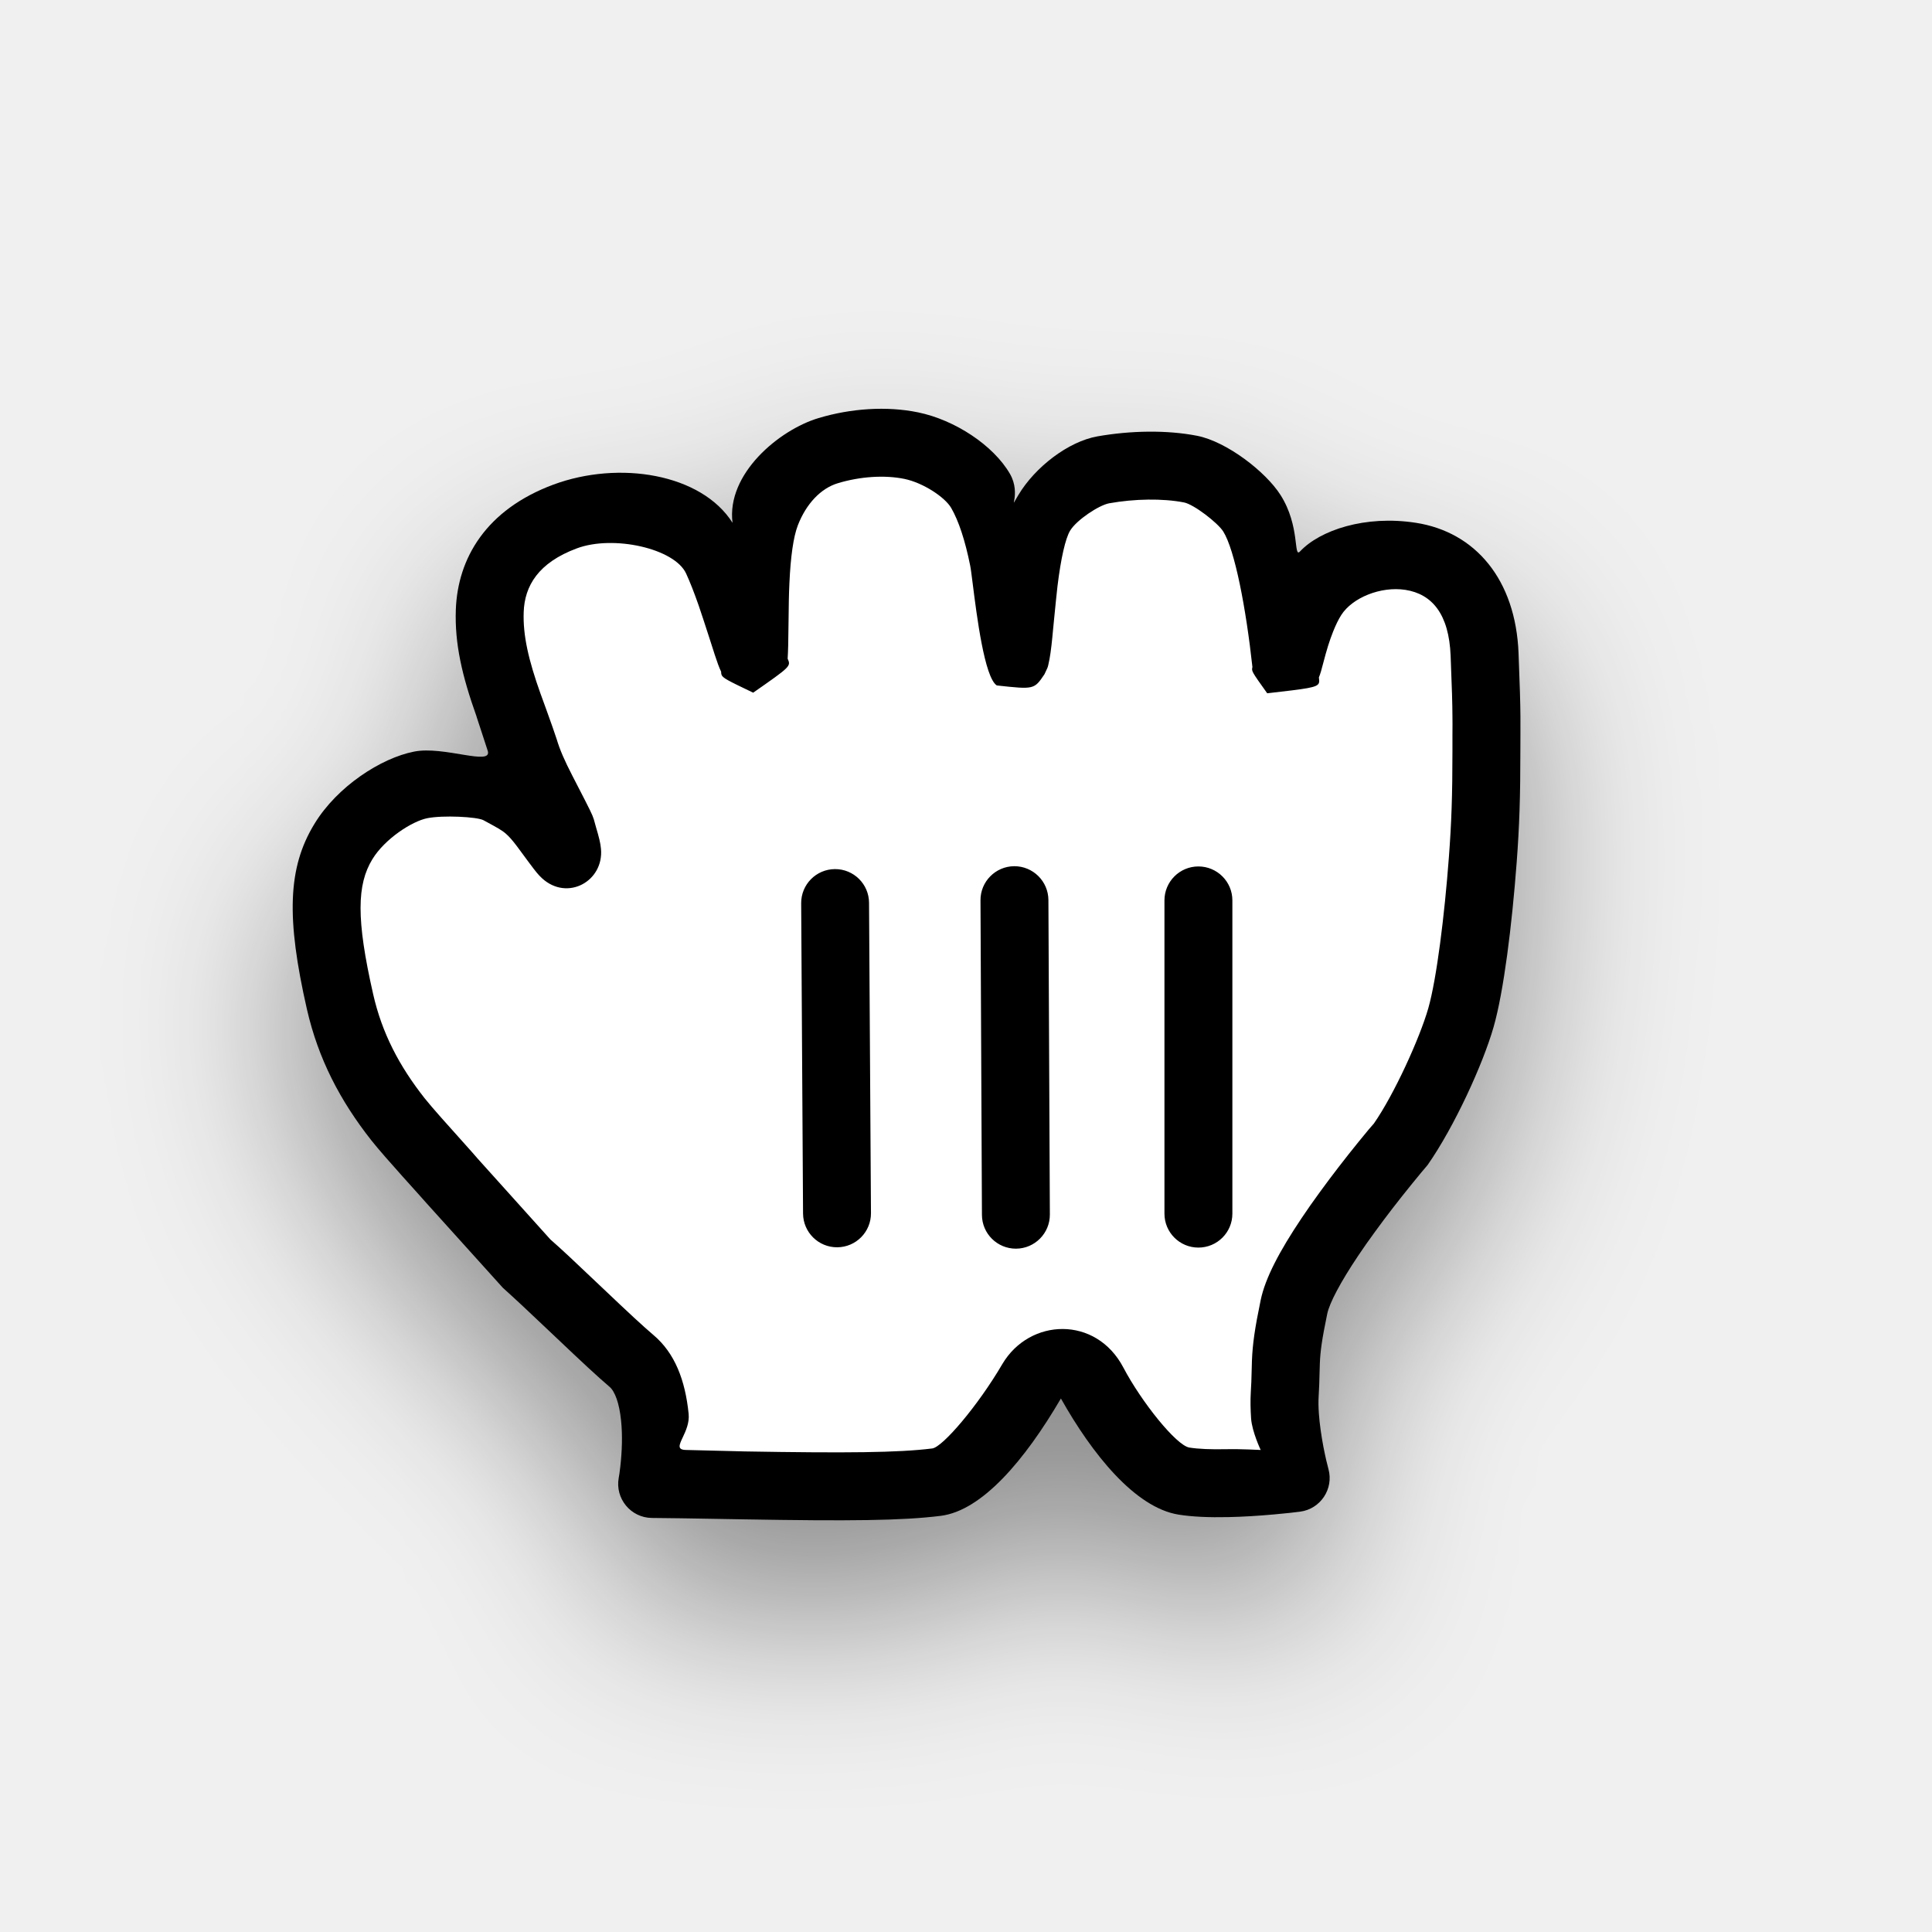
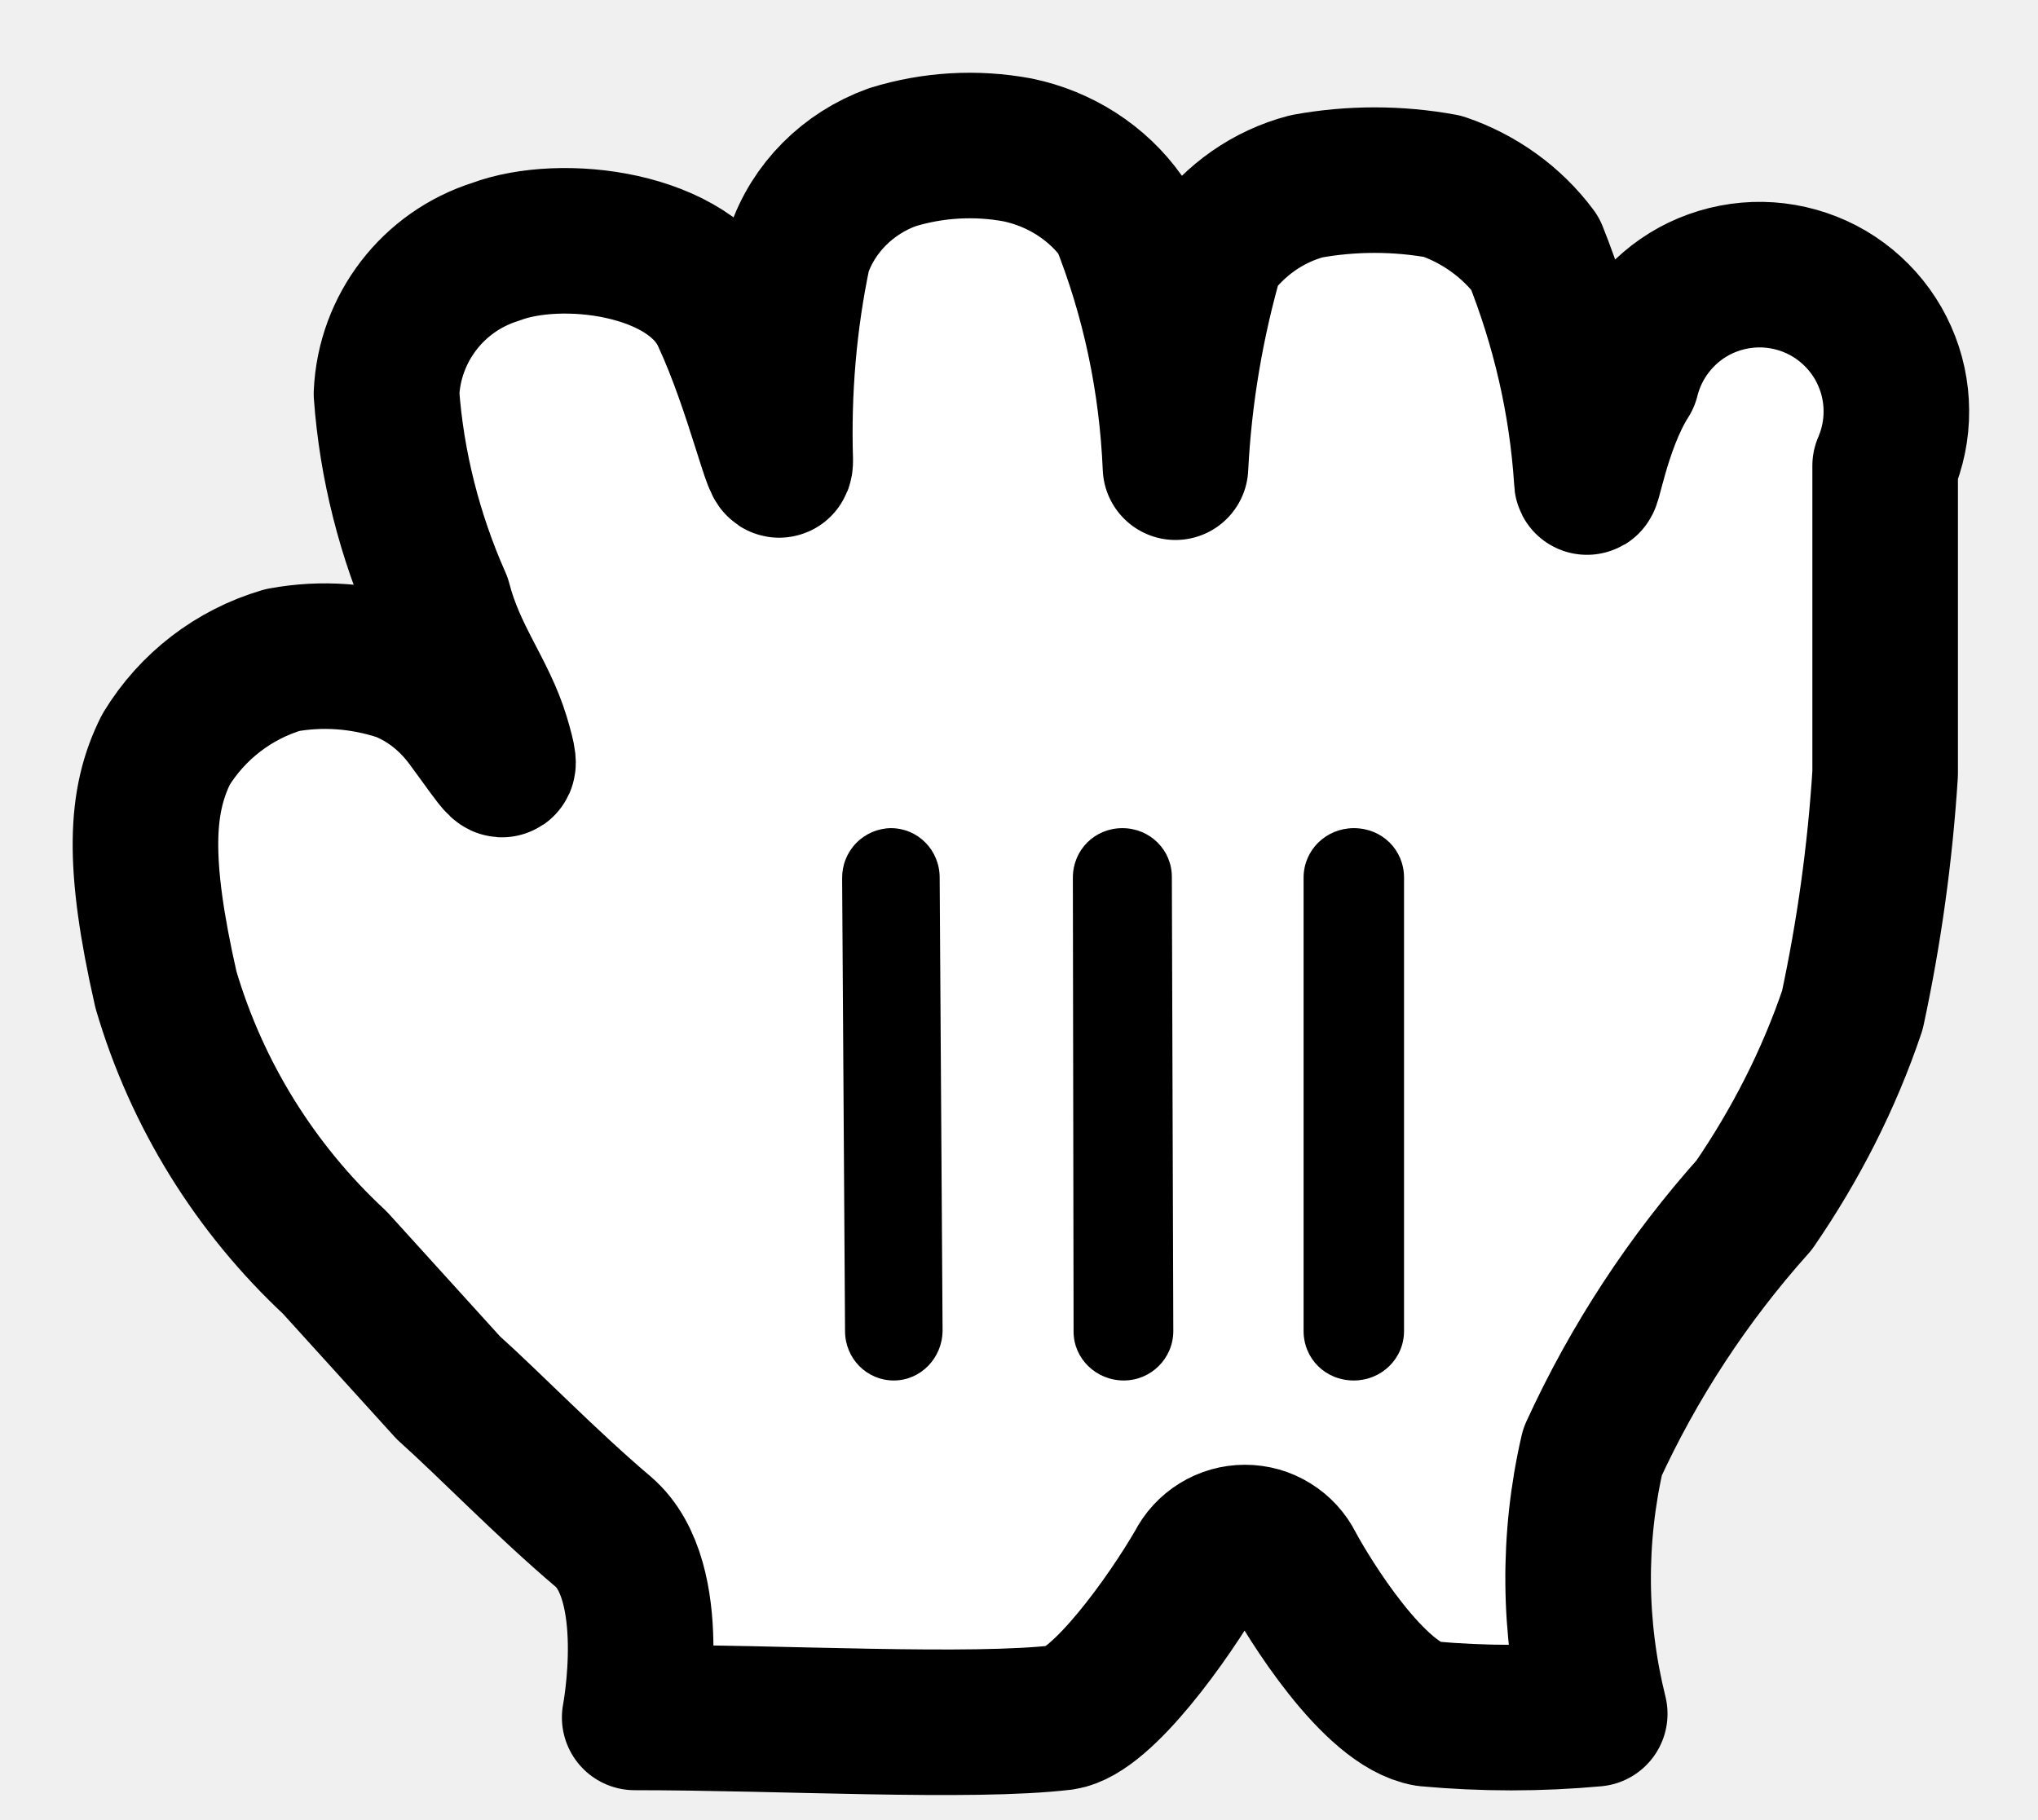
- <svg xmlns="http://www.w3.org/2000/svg" width="32" height="32" viewBox="0 0 32 32" fill="none">
-   <g filter="url(#filter0_d_81_161)">
-     <path fill-rule="evenodd" clip-rule="evenodd" d="M9.165 8.027C8.05 8.442 7.581 9.247 7.55 10.097C7.53 10.657 7.65 11.187 7.897 11.878C7.858 11.769 8.042 12.317 8.079 12.438C8.154 12.692 7.349 12.35 6.858 12.449C6.312 12.556 5.586 13.024 5.208 13.646C4.763 14.374 4.741 15.211 5.084 16.718C5.272 17.539 5.633 18.23 6.15 18.887C6.38 19.178 7.007 19.858 7.055 19.918L8.328 21.329C8.554 21.533 8.715 21.683 9.192 22.136C9.664 22.584 9.889 22.793 10.096 22.97C10.184 23.044 10.258 23.24 10.287 23.53C10.312 23.77 10.303 24.037 10.274 24.294C10.264 24.383 10.254 24.447 10.248 24.478C10.186 24.821 10.447 25.138 10.796 25.142C11.12 25.145 11.374 25.148 12.03 25.16C12.172 25.163 12.172 25.163 12.315 25.165C14.068 25.195 14.944 25.187 15.582 25.107C16.263 25.021 16.971 24.191 17.572 23.163C18.087 24.08 18.8 24.972 19.522 25.087C19.748 25.123 20.025 25.135 20.345 25.128C20.586 25.123 20.841 25.107 21.098 25.084C21.29 25.067 21.442 25.05 21.533 25.038C21.872 24.994 22.094 24.66 22.003 24.331C21.983 24.26 21.952 24.129 21.92 23.965C21.884 23.773 21.857 23.586 21.845 23.416C21.837 23.309 21.836 23.212 21.841 23.128C21.85 22.981 21.852 22.898 21.857 22.706C21.859 22.639 21.859 22.639 21.861 22.579C21.869 22.375 21.896 22.182 21.983 21.762C22.02 21.582 22.204 21.234 22.493 20.803C22.578 20.675 22.672 20.542 22.773 20.404C22.963 20.142 23.169 19.877 23.374 19.624C23.497 19.472 23.592 19.358 23.645 19.297C24.09 18.661 24.565 17.619 24.739 17.009C24.907 16.421 25.043 15.321 25.121 14.283C25.166 13.684 25.182 13.197 25.182 12.438C25.182 12.292 25.182 12.292 25.183 12.173C25.183 12.006 25.183 12.006 25.183 11.862C25.181 11.627 25.174 11.392 25.152 10.82C25.105 9.6 24.436 8.811 23.45 8.659C22.611 8.529 21.862 8.782 21.533 9.133C21.42 9.254 21.539 8.716 21.209 8.198C20.962 7.811 20.319 7.315 19.828 7.218C19.325 7.12 18.725 7.131 18.175 7.228C17.694 7.314 17.146 7.734 16.868 8.198C16.681 8.509 16.926 8.19 16.727 7.847C16.454 7.376 15.816 6.955 15.206 6.83C14.686 6.723 14.093 6.764 13.557 6.925C12.907 7.119 12.03 7.847 12.133 8.659C11.618 7.847 10.258 7.622 9.165 8.027Z" fill="black" />
-     <path fill-rule="evenodd" clip-rule="evenodd" d="M11.835 10.834C11.877 10.963 11.645 10.238 11.573 10.031C11.498 9.817 11.429 9.64 11.364 9.499C11.172 9.083 10.158 8.858 9.556 9.082C8.914 9.32 8.689 9.706 8.674 10.138C8.66 10.521 8.753 10.932 8.956 11.499C8.902 11.35 9.172 12.086 9.221 12.245C9.273 12.42 9.351 12.598 9.482 12.852L9.551 12.986C9.775 13.42 9.812 13.494 9.836 13.572C9.841 13.587 9.845 13.603 9.85 13.623L9.85 13.623C9.856 13.644 9.863 13.669 9.872 13.702C9.921 13.867 9.946 13.966 9.954 14.058C10.004 14.595 9.399 14.932 8.978 14.547C8.915 14.489 8.869 14.431 8.778 14.308L8.773 14.302L8.773 14.302L8.773 14.302C8.679 14.174 8.617 14.09 8.564 14.019C8.486 13.915 8.429 13.852 8.378 13.808C8.345 13.779 8.309 13.754 8.255 13.722C8.21 13.695 8.158 13.667 8.009 13.586C7.904 13.528 7.334 13.5 7.077 13.552C6.825 13.602 6.374 13.893 6.168 14.231C5.912 14.65 5.897 15.22 6.181 16.468C6.327 17.111 6.612 17.656 7.033 18.19C7.153 18.342 7.438 18.659 7.652 18.897L7.652 18.897C7.785 19.046 7.891 19.164 7.914 19.193L9.116 20.529C9.312 20.701 9.476 20.855 9.975 21.329C10.421 21.753 10.639 21.955 10.823 22.112C11.179 22.412 11.35 22.863 11.406 23.418C11.421 23.566 11.358 23.702 11.309 23.806C11.249 23.933 11.211 24.014 11.364 24.016C11.533 24.019 11.8 24.026 12.016 24.032L12.017 24.032L12.019 24.032C12.159 24.036 12.277 24.039 12.333 24.04C14.021 24.069 14.88 24.061 15.441 23.991C15.613 23.969 16.199 23.282 16.602 22.593C17.053 21.83 18.154 21.788 18.607 22.652C18.904 23.217 19.483 23.941 19.699 23.976C19.848 24 20.062 24.009 20.32 24.003C20.533 23.998 20.881 24.016 20.881 24.016C20.881 24.016 20.738 23.715 20.722 23.495C20.712 23.343 20.709 23.198 20.717 23.061C20.725 22.93 20.728 22.859 20.732 22.68L20.734 22.609L20.736 22.535C20.747 22.261 20.782 22.009 20.881 21.533C20.957 21.168 21.192 20.723 21.558 20.177C21.652 20.036 21.754 19.891 21.863 19.742C22.066 19.463 22.283 19.183 22.5 18.915C22.63 18.754 22.732 18.633 22.756 18.609C23.092 18.126 23.515 17.196 23.657 16.7C23.796 16.212 23.926 15.158 23.998 14.199C24.041 13.629 24.057 13.17 24.057 12.438C24.057 12.289 24.057 12.289 24.057 12.169L24.058 11.996L24.057 11.869C24.056 11.649 24.049 11.425 24.027 10.864C24 10.17 23.719 9.839 23.278 9.77C22.867 9.707 22.398 9.901 22.216 10.186C22.169 10.259 22.124 10.352 22.081 10.46C22.019 10.616 21.977 10.752 21.914 10.993C21.888 11.096 21.869 11.162 21.845 11.22C21.85 11.26 21.854 11.29 21.844 11.315C21.813 11.389 21.65 11.407 20.989 11.483L20.989 11.483C20.728 11.117 20.728 11.117 20.744 11.048C20.638 10.076 20.453 9.107 20.26 8.802C20.168 8.658 19.774 8.354 19.611 8.322C19.256 8.253 18.792 8.261 18.372 8.336C18.204 8.366 17.831 8.612 17.724 8.79C17.647 8.919 17.572 9.243 17.515 9.711C17.491 9.915 17.412 10.737 17.432 10.537C17.41 10.755 17.392 10.893 17.363 11.013C17.353 11.056 17.353 11.056 17.3 11.167C17.129 11.421 17.129 11.421 16.51 11.353C16.306 11.221 16.177 10.191 16.11 9.659C16.092 9.519 16.079 9.413 16.069 9.367C15.987 8.958 15.88 8.629 15.754 8.412C15.65 8.234 15.29 7.996 14.979 7.932C14.651 7.865 14.246 7.892 13.879 8.003C13.594 8.088 13.352 8.346 13.214 8.703C13.141 8.894 13.095 9.218 13.075 9.661C13.066 9.853 13.064 9.999 13.06 10.35C13.057 10.65 13.054 10.779 13.046 10.91C13.101 11.036 13.101 11.036 12.475 11.473C12.047 11.268 11.966 11.229 11.949 11.171C11.945 11.158 11.945 11.143 11.944 11.125V11.125C11.911 11.057 11.881 10.974 11.835 10.834ZM19.849 20.664C19.539 20.664 19.287 20.413 19.287 20.102V14.913C19.287 14.603 19.539 14.351 19.849 14.351C20.16 14.351 20.412 14.603 20.412 14.913V20.102C20.412 20.413 20.16 20.664 19.849 20.664ZM16.264 20.122C16.265 20.433 16.518 20.683 16.829 20.682C17.139 20.68 17.39 20.427 17.389 20.117L17.365 14.907C17.363 14.597 17.11 14.346 16.799 14.347C16.489 14.349 16.238 14.602 16.24 14.912L16.264 20.122ZM13.829 14.395C14.139 14.393 14.393 14.643 14.394 14.954L14.426 20.093C14.428 20.404 14.178 20.657 13.867 20.659C13.556 20.661 13.303 20.41 13.301 20.1L13.27 14.961C13.268 14.65 13.518 14.397 13.829 14.395Z" fill="white" />
-   </g>
-   <defs>
-     <filter id="filter0_d_81_161" x="-3" y="-1.5" width="38" height="38" filterUnits="userSpaceOnUse" color-interpolation-filters="sRGB">
-       <feFlood flood-opacity="0" result="BackgroundImageFix" />
-       <feColorMatrix in="SourceAlpha" type="matrix" values="0 0 0 0 0 0 0 0 0 0 0 0 0 0 0 0 0 0 127 0" result="hardAlpha" />
-       <feOffset dy="1.5" />
-       <feGaussianBlur stdDeviation="1.5" />
-       <feColorMatrix type="matrix" values="0 0 0 0 0 0 0 0 0 0 0 0 0 0 0 0 0 0 0.405 0" />
-       <feBlend mode="normal" in2="BackgroundImageFix" result="effect1_dropShadow_81_161" />
-       <feBlend mode="normal" in="SourceGraphic" in2="effect1_dropShadow_81_161" result="shape" />
-     </filter>
-   </defs>
+ <svg xmlns="http://www.w3.org/2000/svg" width="28" height="25" viewBox="0 0 28 25" fill="none">
+   <path d="M6.81 3.46C7.71 3.12 9.49 3.33 9.95 4.34C10.42 5.35 10.7 6.66 10.72 6.34C10.69 5.37 10.77 4.41 10.97 3.46C11.17 2.86 11.65 2.38 12.26 2.16C12.817 1.988 13.407 1.954 13.98 2.06C14.56 2.18 15.08 2.51 15.42 2.99C15.86 4.09 16.1 5.24 16.15 6.42C16.2 5.42 16.37 4.42 16.65 3.46C16.97 3.02 17.42 2.7 17.95 2.56C18.568 2.447 19.202 2.447 19.82 2.56C20.32 2.73 20.77 3.05 21.09 3.48C21.49 4.48 21.73 5.52 21.8 6.58C21.8 6.85 21.93 5.86 22.35 5.2C22.413 4.948 22.527 4.711 22.686 4.506C22.845 4.3 23.044 4.129 23.272 4.004C23.5 3.88 23.752 3.804 24.011 3.781C24.269 3.758 24.53 3.79 24.776 3.873C25.023 3.956 25.249 4.089 25.441 4.265C25.633 4.44 25.787 4.653 25.892 4.89C25.998 5.128 26.053 5.384 26.054 5.644C26.056 5.904 26.003 6.161 25.9 6.4V10.63C25.83 11.73 25.68 12.81 25.45 13.88C25.13 14.83 24.67 15.73 24.1 16.56C23.194 17.572 22.445 18.715 21.88 19.95C21.606 21.136 21.616 22.369 21.91 23.55C21.15 23.62 20.38 23.62 19.61 23.55C18.88 23.43 17.98 21.97 17.74 21.52C17.681 21.402 17.59 21.303 17.478 21.234C17.366 21.164 17.237 21.128 17.105 21.128C16.973 21.128 16.844 21.164 16.732 21.234C16.62 21.303 16.529 21.402 16.47 21.52C16.06 22.23 15.14 23.52 14.6 23.6C13.34 23.75 10.74 23.6 8.72 23.6C8.72 23.6 9.08 21.73 8.29 21.05C7.5 20.38 6.74 19.59 6.16 19.07L4.6 17.35C3.504 16.331 2.702 15.036 2.28 13.6C1.88 11.84 1.93 11 2.28 10.3C2.642 9.705 3.212 9.267 3.88 9.07C4.42 8.97 4.98 9.01 5.52 9.19C5.89 9.34 6.2 9.59 6.44 9.92C6.87 10.5 7.02 10.78 6.83 10.14C6.64 9.51 6.23 9.04 6.03 8.27C5.63 7.37 5.38 6.39 5.31 5.41C5.39 4.51 6.01 3.77 6.87 3.53" fill="white" />
+   <path d="M6.81 3.46C7.71 3.12 9.49 3.33 9.95 4.34C10.42 5.35 10.7 6.66 10.72 6.34C10.69 5.37 10.77 4.41 10.97 3.46C11.17 2.86 11.65 2.38 12.26 2.16C12.817 1.988 13.407 1.954 13.98 2.06C14.56 2.18 15.08 2.51 15.42 2.99C15.86 4.09 16.1 5.24 16.15 6.42C16.2 5.42 16.37 4.42 16.65 3.46C16.97 3.02 17.42 2.7 17.95 2.56C18.568 2.447 19.202 2.447 19.82 2.56C20.32 2.73 20.77 3.05 21.09 3.48C21.49 4.48 21.73 5.52 21.8 6.58C21.8 6.85 21.93 5.86 22.35 5.2C22.413 4.948 22.527 4.711 22.686 4.506C22.845 4.3 23.044 4.129 23.272 4.004C23.5 3.88 23.752 3.804 24.011 3.781C24.269 3.758 24.53 3.79 24.776 3.873C25.023 3.956 25.249 4.089 25.441 4.265C25.633 4.44 25.787 4.653 25.892 4.89C25.998 5.128 26.053 5.384 26.054 5.644C26.056 5.904 26.003 6.161 25.9 6.4V10.63C25.83 11.73 25.68 12.81 25.45 13.88C25.13 14.83 24.67 15.73 24.1 16.56C23.194 17.572 22.445 18.715 21.88 19.95C21.606 21.136 21.616 22.369 21.91 23.55C21.15 23.62 20.38 23.62 19.61 23.55C18.88 23.43 17.98 21.97 17.74 21.52C17.681 21.402 17.59 21.303 17.478 21.234C17.366 21.164 17.237 21.128 17.105 21.128C16.973 21.128 16.844 21.164 16.732 21.234C16.62 21.303 16.529 21.402 16.47 21.52C16.06 22.23 15.14 23.52 14.6 23.6C13.34 23.75 10.74 23.6 8.72 23.6C8.72 23.6 9.08 21.73 8.29 21.05C7.5 20.38 6.74 19.59 6.16 19.07L4.6 17.35C3.504 16.331 2.702 15.036 2.28 13.6C1.88 11.84 1.93 11 2.28 10.3C2.642 9.705 3.212 9.267 3.88 9.07C4.42 8.97 4.98 9.01 5.52 9.19C5.89 9.34 6.2 9.59 6.44 9.92C6.87 10.5 7.02 10.78 6.83 10.14C6.64 9.51 6.23 9.04 6.03 8.27C5.63 7.37 5.38 6.39 5.31 5.41C5.35 4.51 5.95 3.73 6.81 3.46Z" stroke="black" stroke-width="2" stroke-linejoin="round" />
+   <path d="M19.29 18.3V12.06C19.29 11.68 18.99 11.38 18.6 11.38C18.22 11.38 17.91 11.68 17.91 12.06V18.29C17.91 18.67 18.21 18.97 18.6 18.97C18.98 18.97 19.29 18.67 19.29 18.29V18.3ZM16.12 18.3L16.1 12.05C16.1 11.68 15.8 11.38 15.42 11.38C15.04 11.38 14.74 11.68 14.74 12.06L14.75 18.3C14.75 18.67 15.06 18.97 15.44 18.97C15.81 18.97 16.12 18.67 16.12 18.29V18.3ZM11.57 12.07L11.61 18.29C11.61 18.67 11.91 18.97 12.28 18.97C12.65 18.97 12.95 18.66 12.95 18.28L12.91 12.06C12.91 11.68 12.61 11.38 12.24 11.38C12.151 11.381 12.062 11.4 11.98 11.435C11.899 11.471 11.824 11.522 11.762 11.586C11.7 11.65 11.651 11.726 11.618 11.809C11.585 11.892 11.569 11.981 11.57 12.07Z" fill="black" />
</svg>
